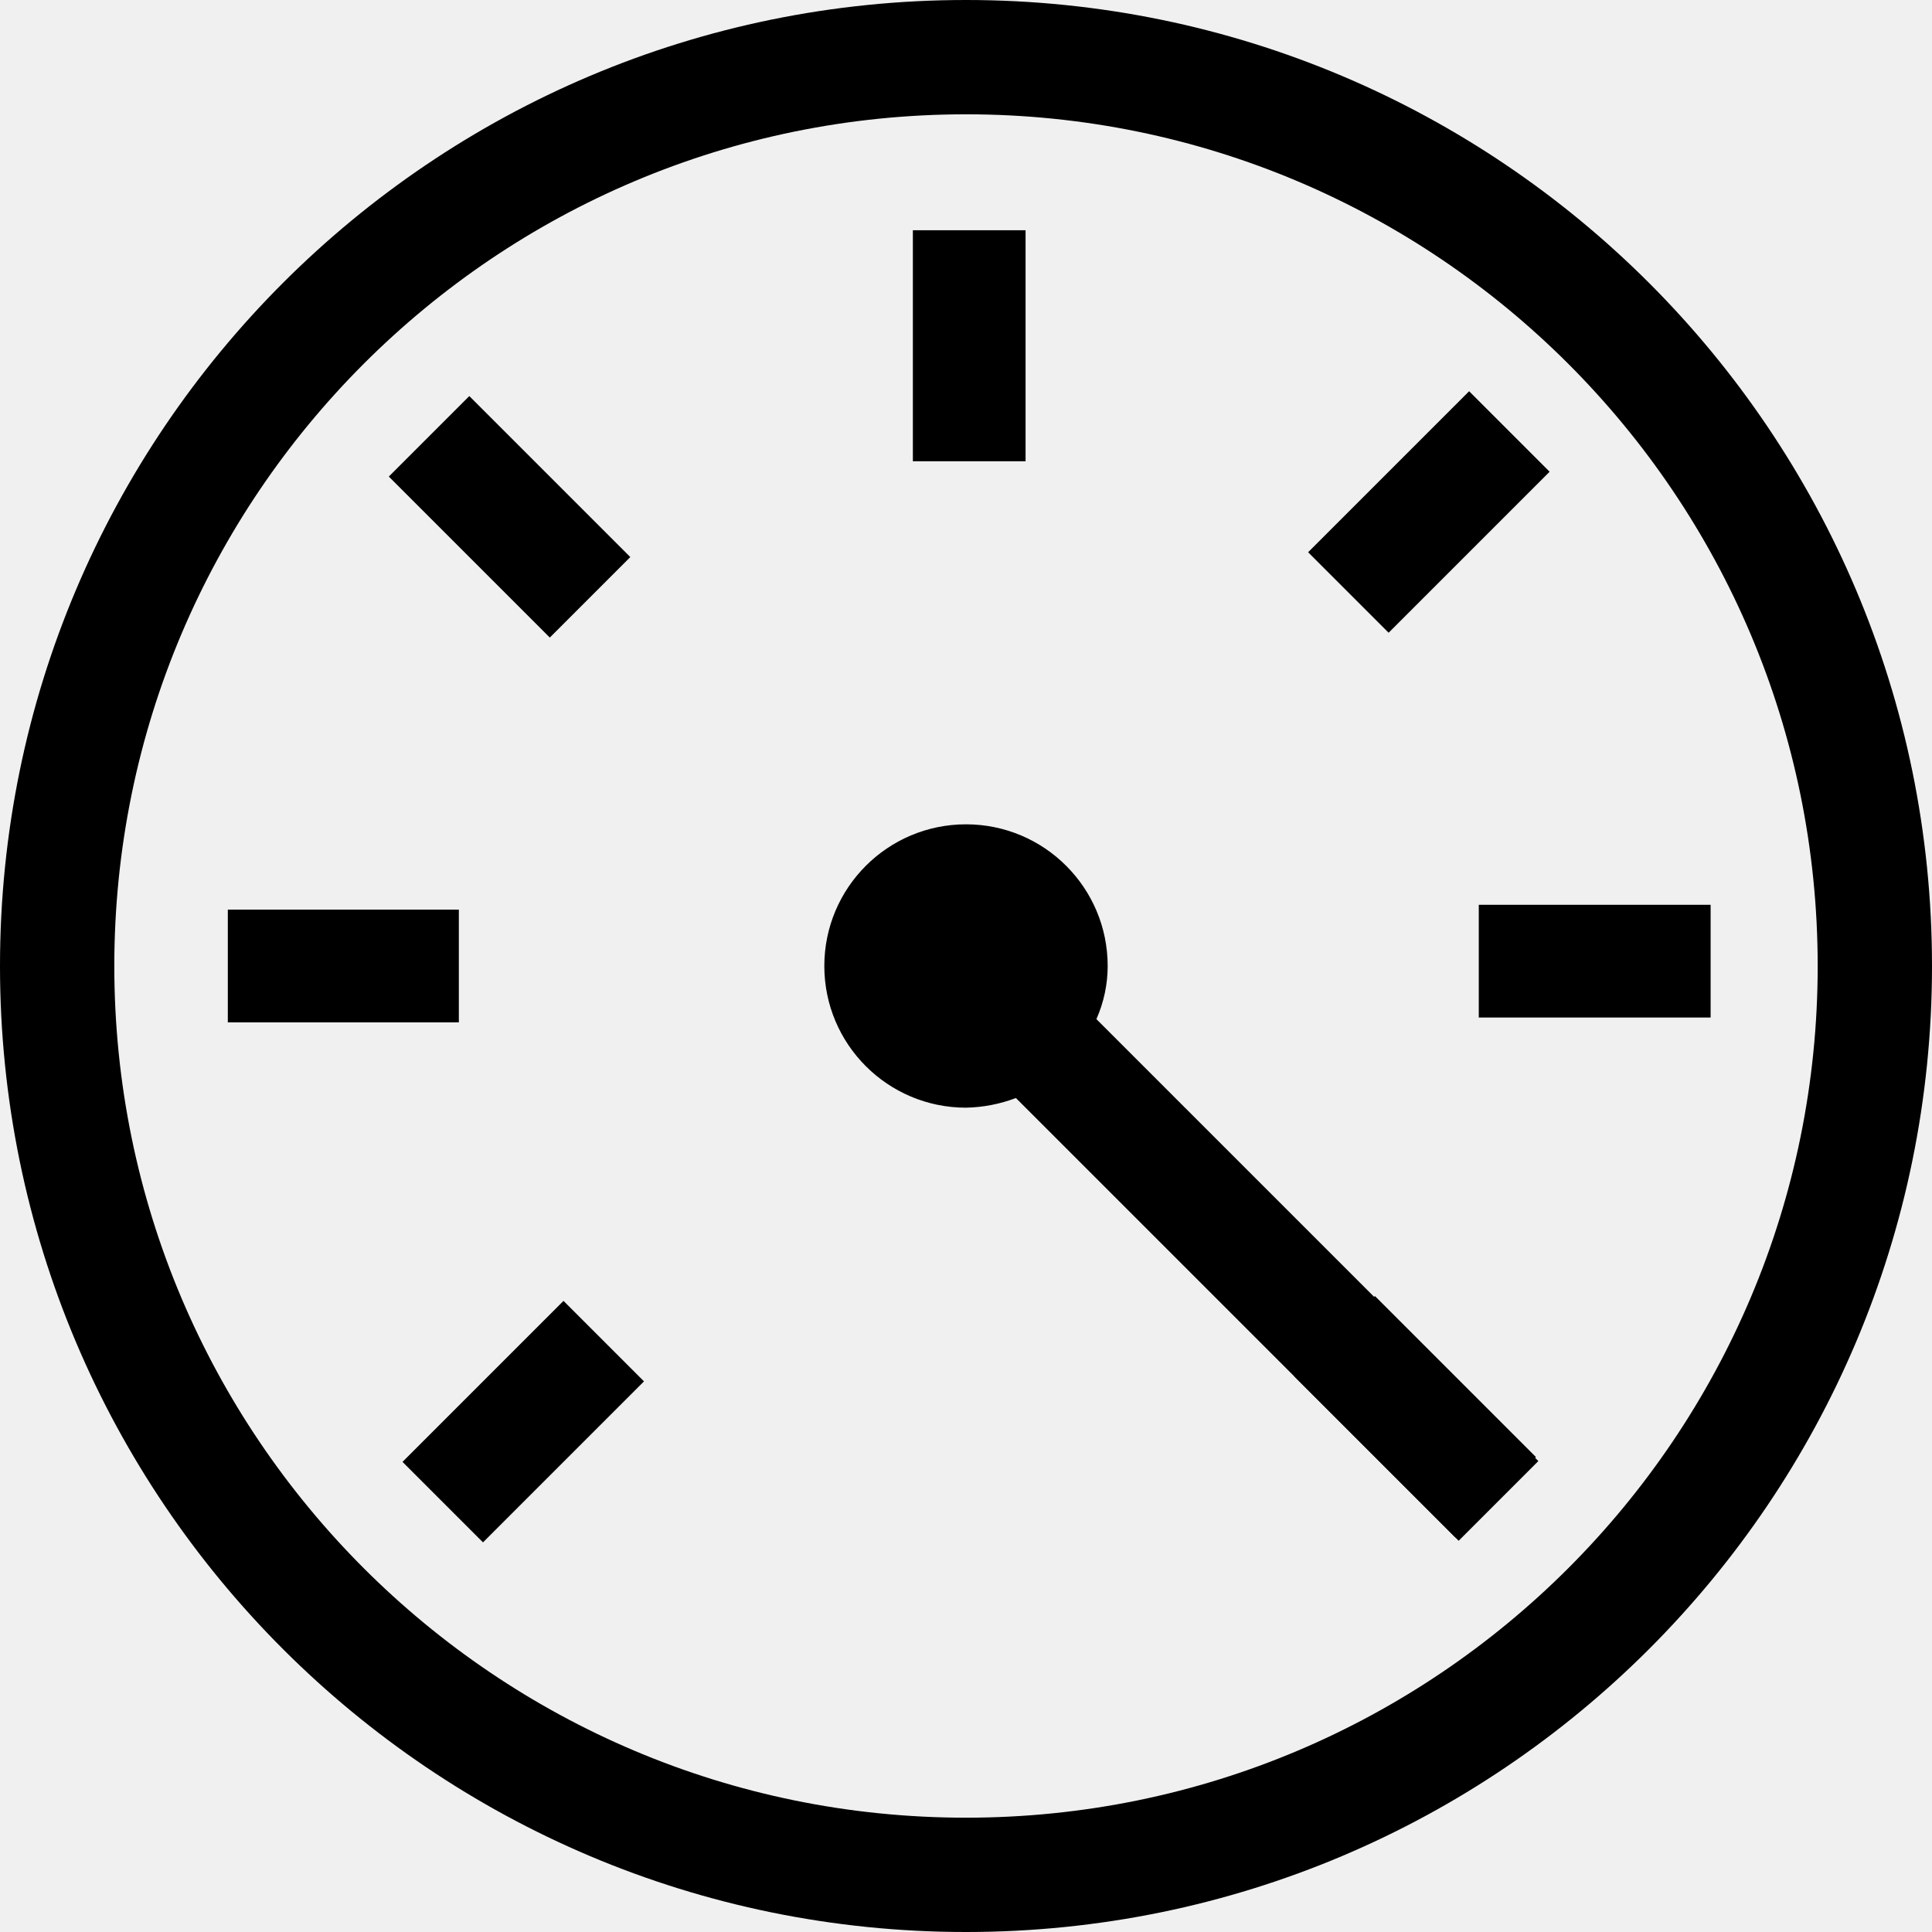
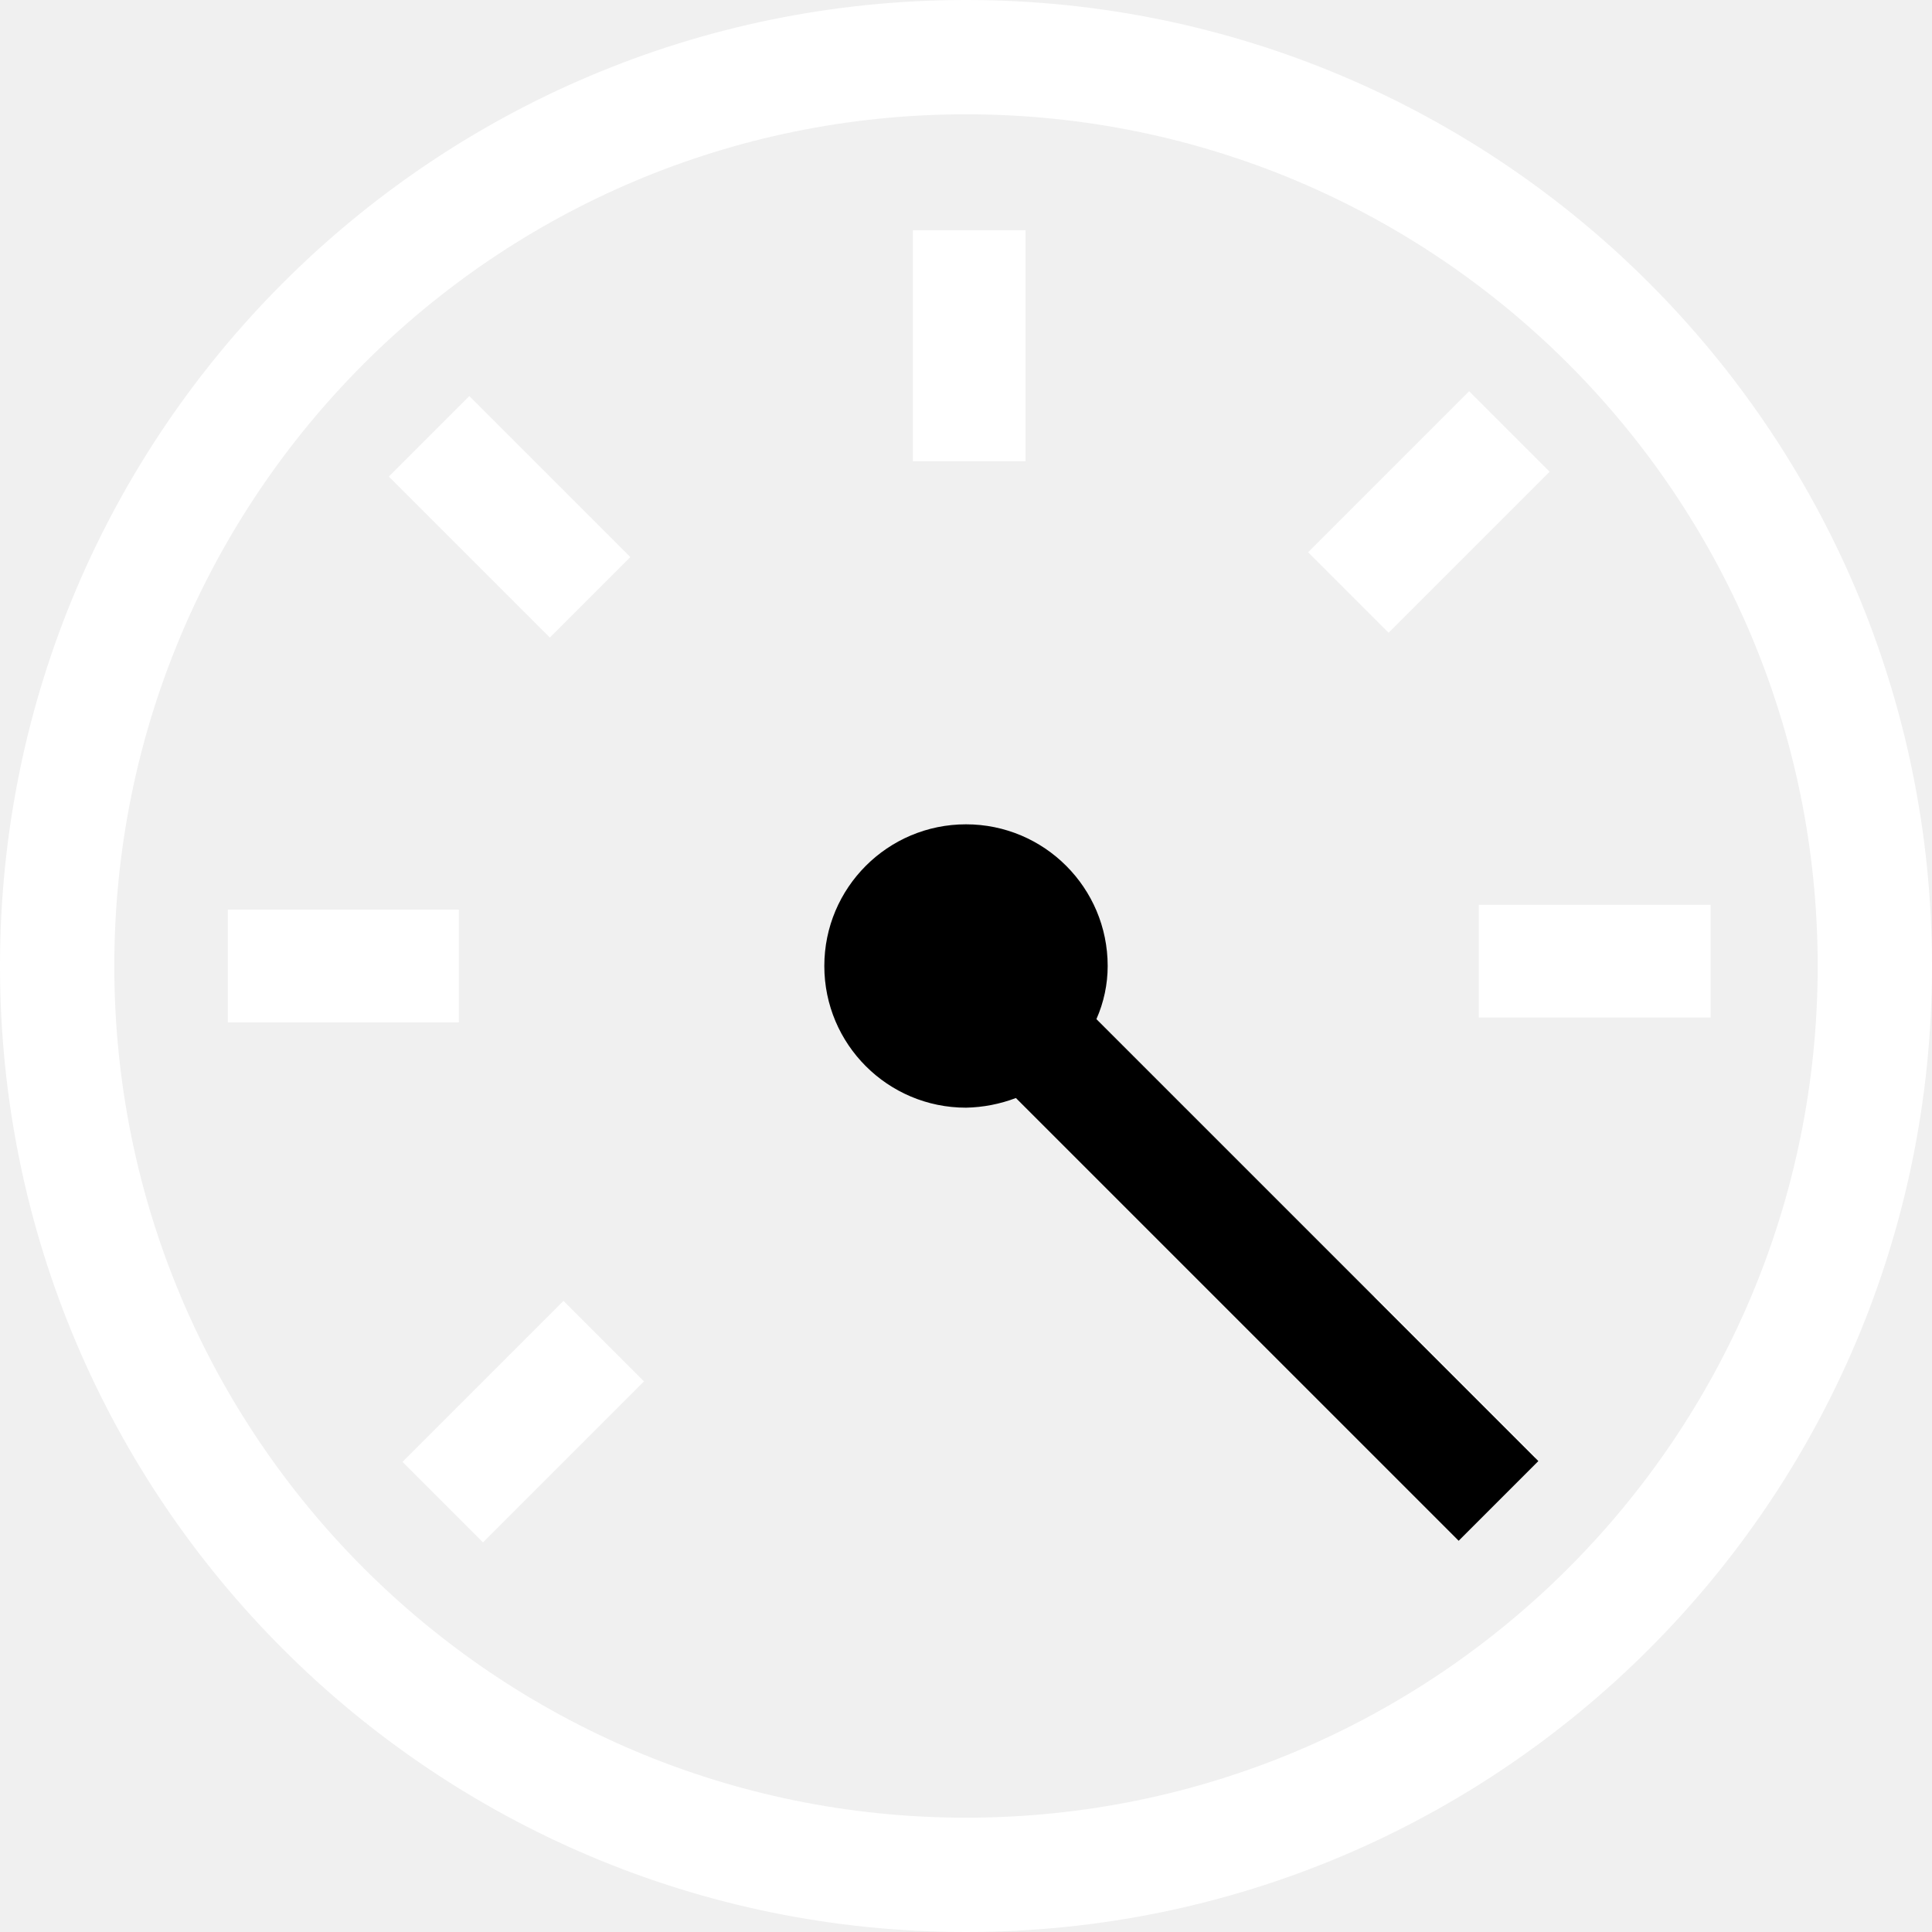
<svg xmlns="http://www.w3.org/2000/svg" viewBox="0 0 24 24">
-   <path d="M12,0A12,12,0,1,0,24,12,12,12,0,0,0,12,0Zm0,22.58A10.58,10.58,0,1,1,22.58,12h0A10.58,10.58,0,0,1,12,22.58ZM7,16.16l1,1-2,2-1-1ZM5.7,12.7H2.83V11.3H5.7ZM6.83,7.92l-2-2,1-1,2,2Zm4.51-5.06h1.4V5.73h-1.4Zm5.91,5-1-1,2-2,1,1Zm4,3.38v1.4H18.37v-1.4ZM17.08,16.1l2,2-1,1-2-2Z" />
+   <path fill="#fff" d="M12,0A12,12,0,1,0,24,12,12,12,0,0,0,12,0Zm0,22.58A10.58,10.58,0,1,1,22.58,12h0A10.58,10.58,0,0,1,12,22.58ZM7,16.16l1,1-2,2-1-1ZM5.7,12.7H2.83V11.3H5.7ZM6.83,7.92l-2-2,1-1,2,2Zm4.51-5.06h1.4V5.73h-1.4Zm5.91,5-1-1,2-2,1,1Zm4,3.38v1.4H18.37v-1.4ZM17.08,16.1l2,2-1,1-2-2Z" />
  <path d="M18.12,19.14l-5.5-5.5a1.85,1.85,0,0,1-.62.12A1.76,1.76,0,1,1,13.76,12a1.63,1.63,0,0,1-.14.66l5.49,5.49Z" />
</svg>
